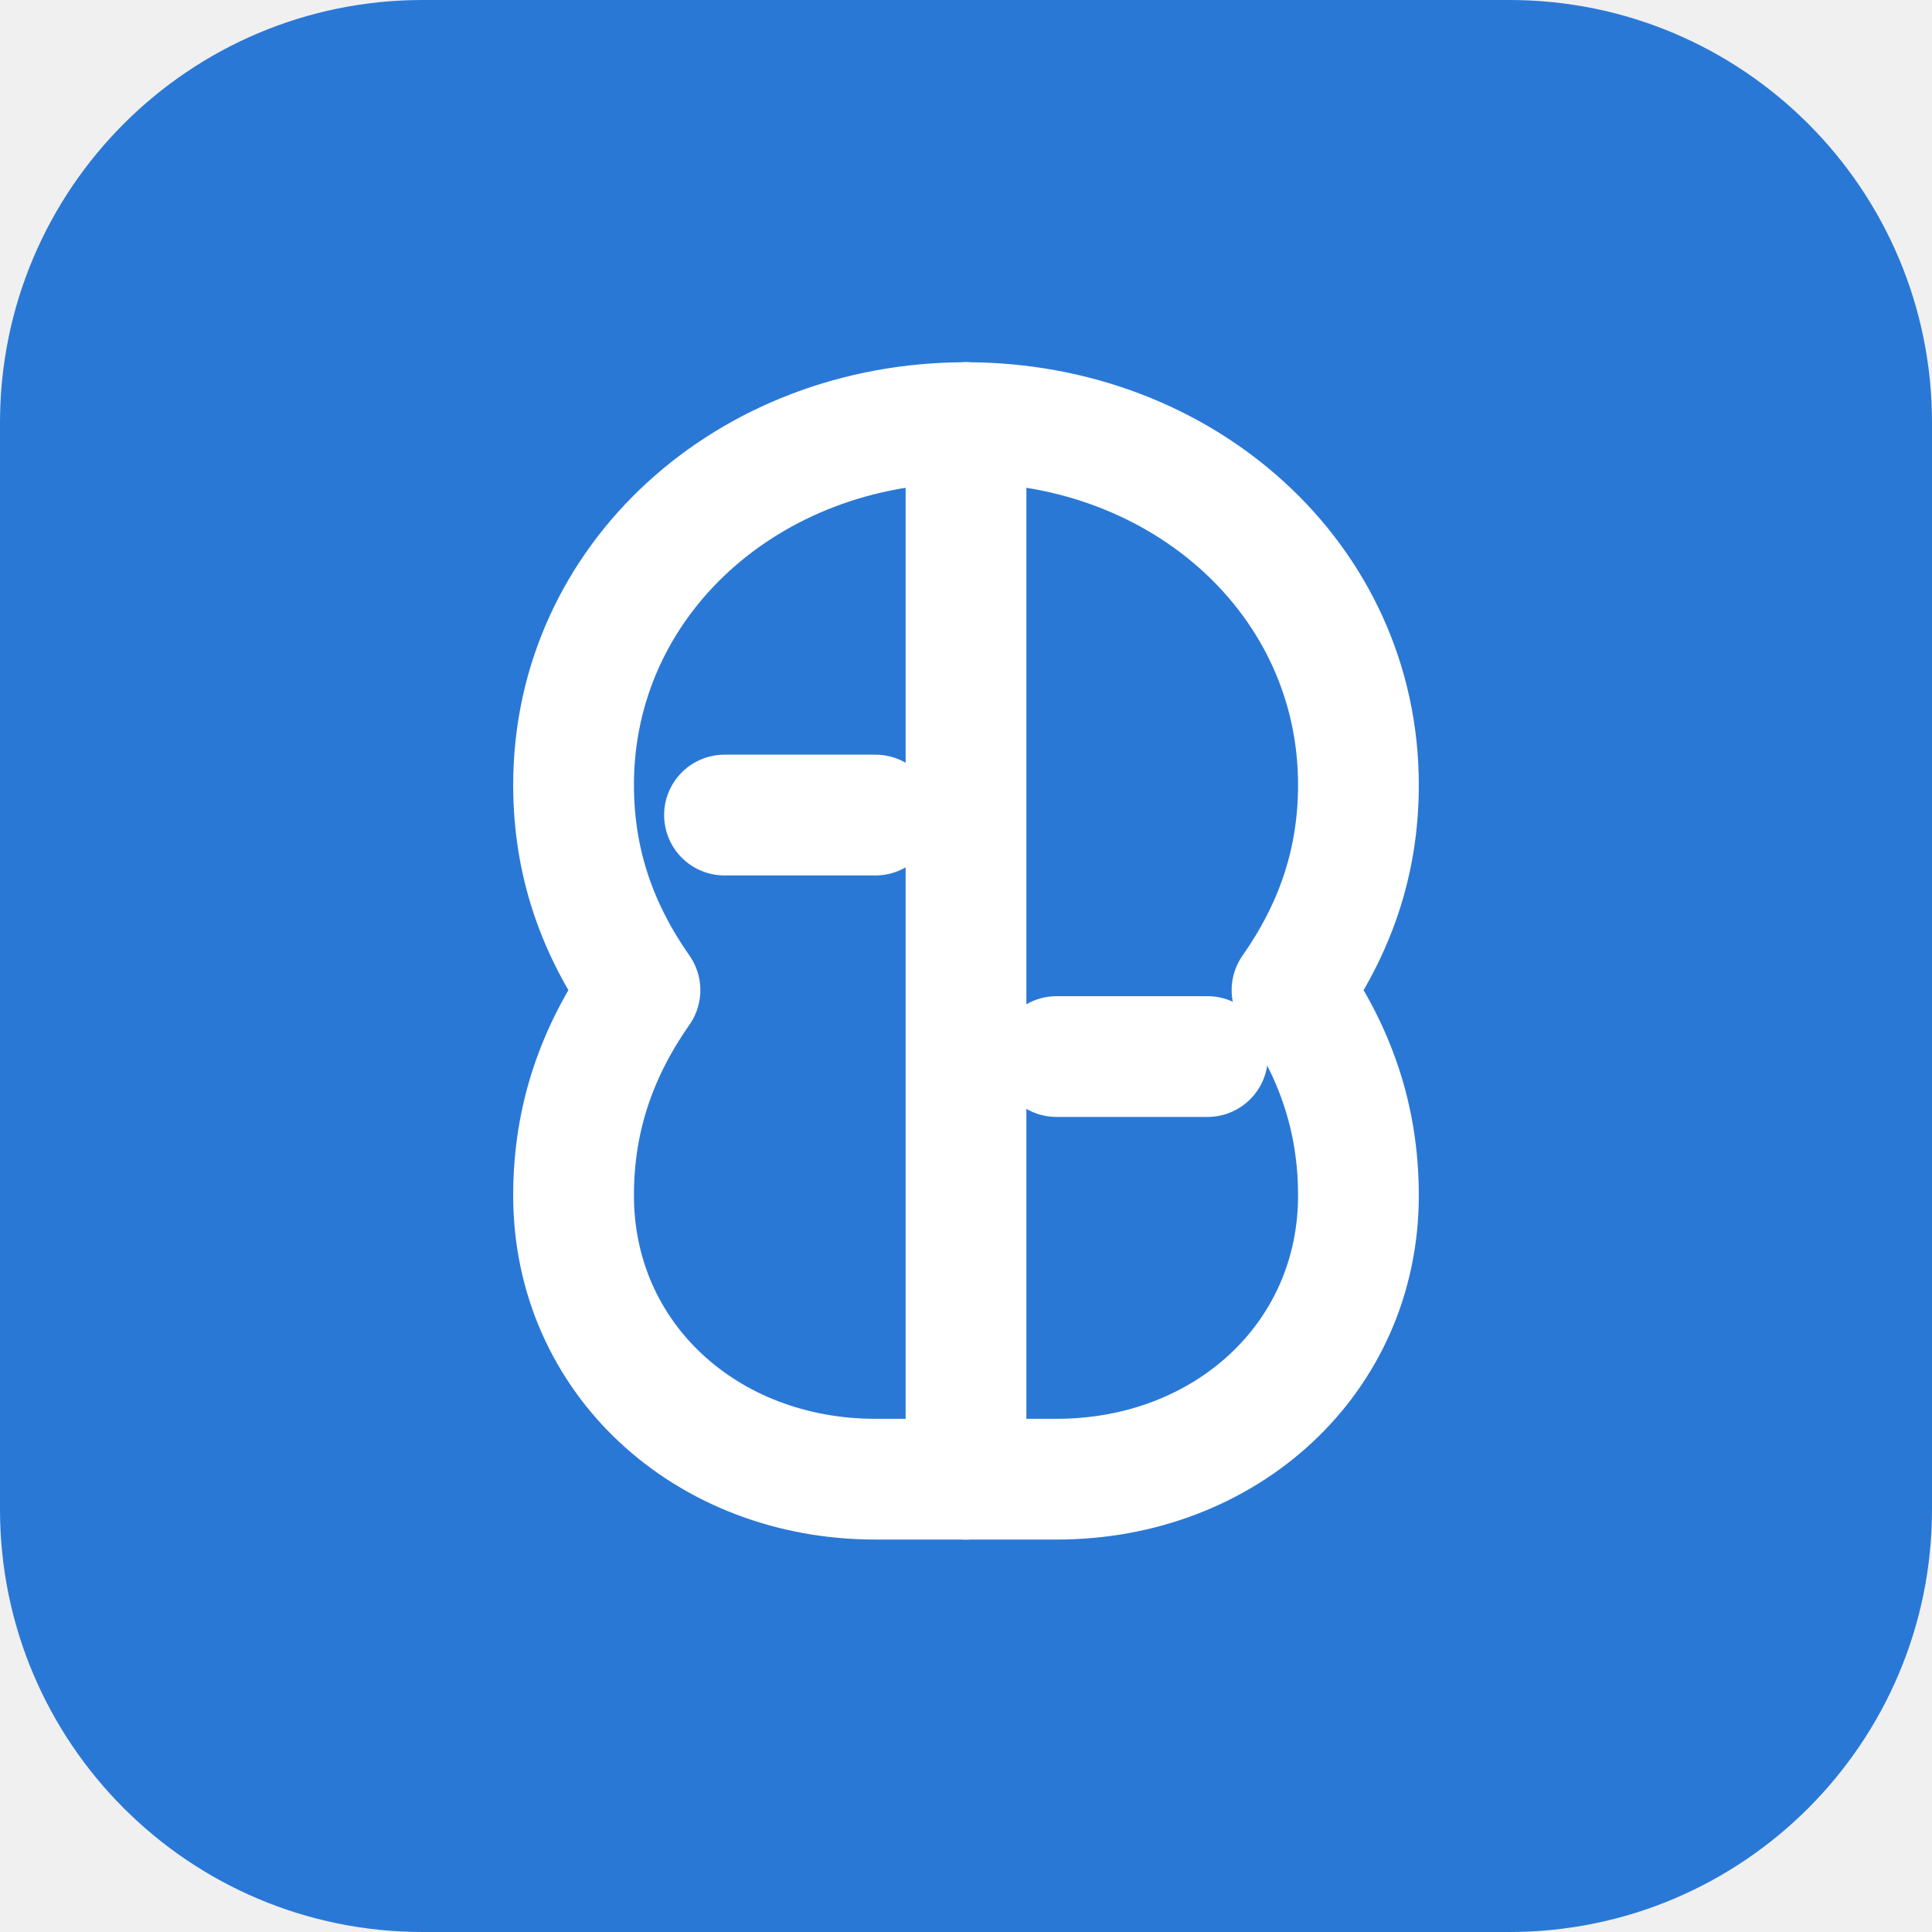
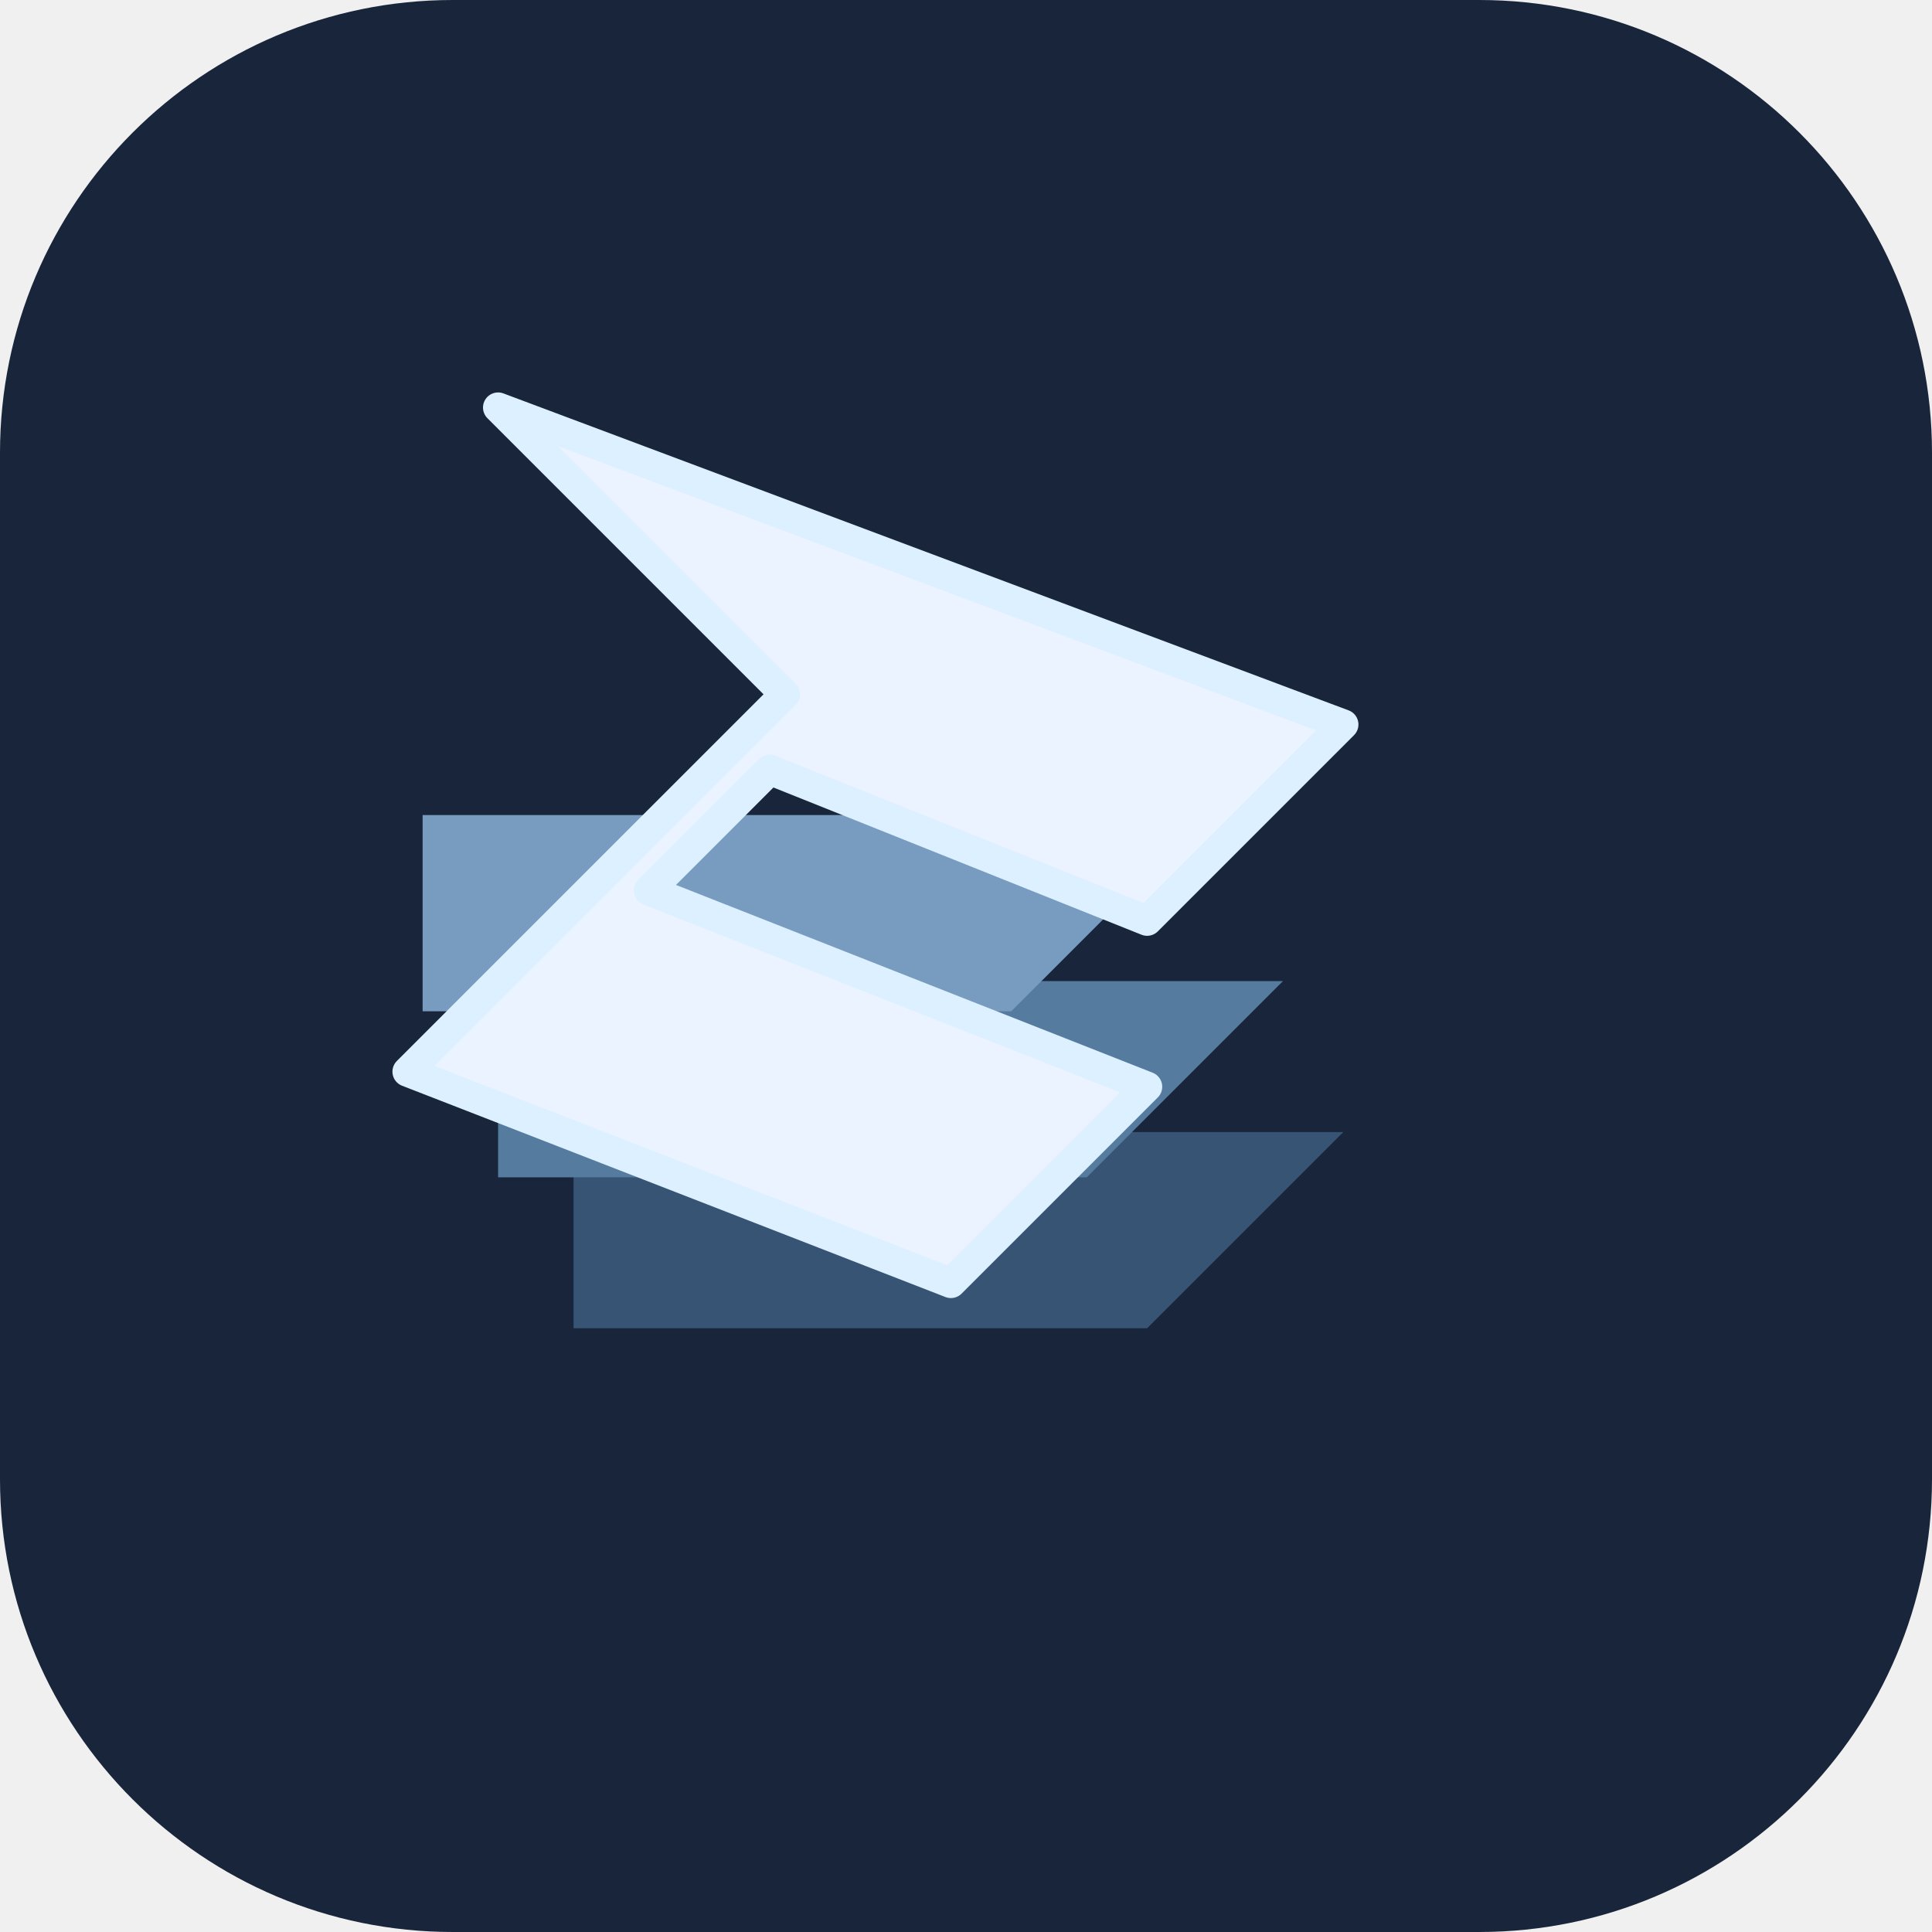
- <svg xmlns="http://www.w3.org/2000/svg" viewBox="0 0 32 32">
-   <rect width="32" height="32" rx="7" fill="#2a78d6" />
-   <g fill="none" stroke="#ffffff" stroke-width="2" stroke-linecap="round" stroke-linejoin="round">
-     <path d="M16 7c-3.6 0-6.5 2.6-6.5 6 0 1.3.4 2.4 1.1 3.4-.7 1-1.1 2.1-1.1 3.4 0 2.7 2.2 4.7 5 4.7h1.5" />
-     <path d="M16 7c3.6 0 6.5 2.6 6.5 6 0 1.3-.4 2.4-1.1 3.4.7 1 1.1 2.1 1.1 3.4 0 2.7-2.2 4.7-5 4.7H16" />
-     <path d="M16 7v17.5" />
-     <path d="M12 13.5h2.5M17.5 17.5H20" />
-   </g>
+ <svg xmlns="http://www.w3.org/2000/svg" viewBox="0 0 128 128">
+   <defs>
+     <linearGradient id="s" x1="20" y1="12" x2="106" y2="116">
+       <stop stop-color="#18253A" />
+       <stop offset="1" stop-color="#070D17" />
+     </linearGradient>
+     <linearGradient id="l" x1="33" y1="27" x2="92" y2="94">
+       <stop stop-color="#EAF3FF" />
+       <stop offset=".42" stop-color="#8FB4E6" />
+       <stop offset="1" stop-color="#4C6F9E" />
+     </linearGradient>
+   </defs>
+   <rect width="128" height="128" rx="30" fill="url(#s)" />
+   <path d="M38 75h51l-13 13H38z" fill="#385475" />
+   <path d="M33 65h52l-13 13H33z" fill="#557B9F" />
+   <path d="M28 54h52L67 67H28z" fill="#789CC0" />
+   <path d="M33 27 89 48 76 61 51 51 43 59 76 72 63 85 27 71 52 46z" fill="url(#l)" stroke="#DDF0FF" stroke-width="2" stroke-linejoin="round" />
</svg>
